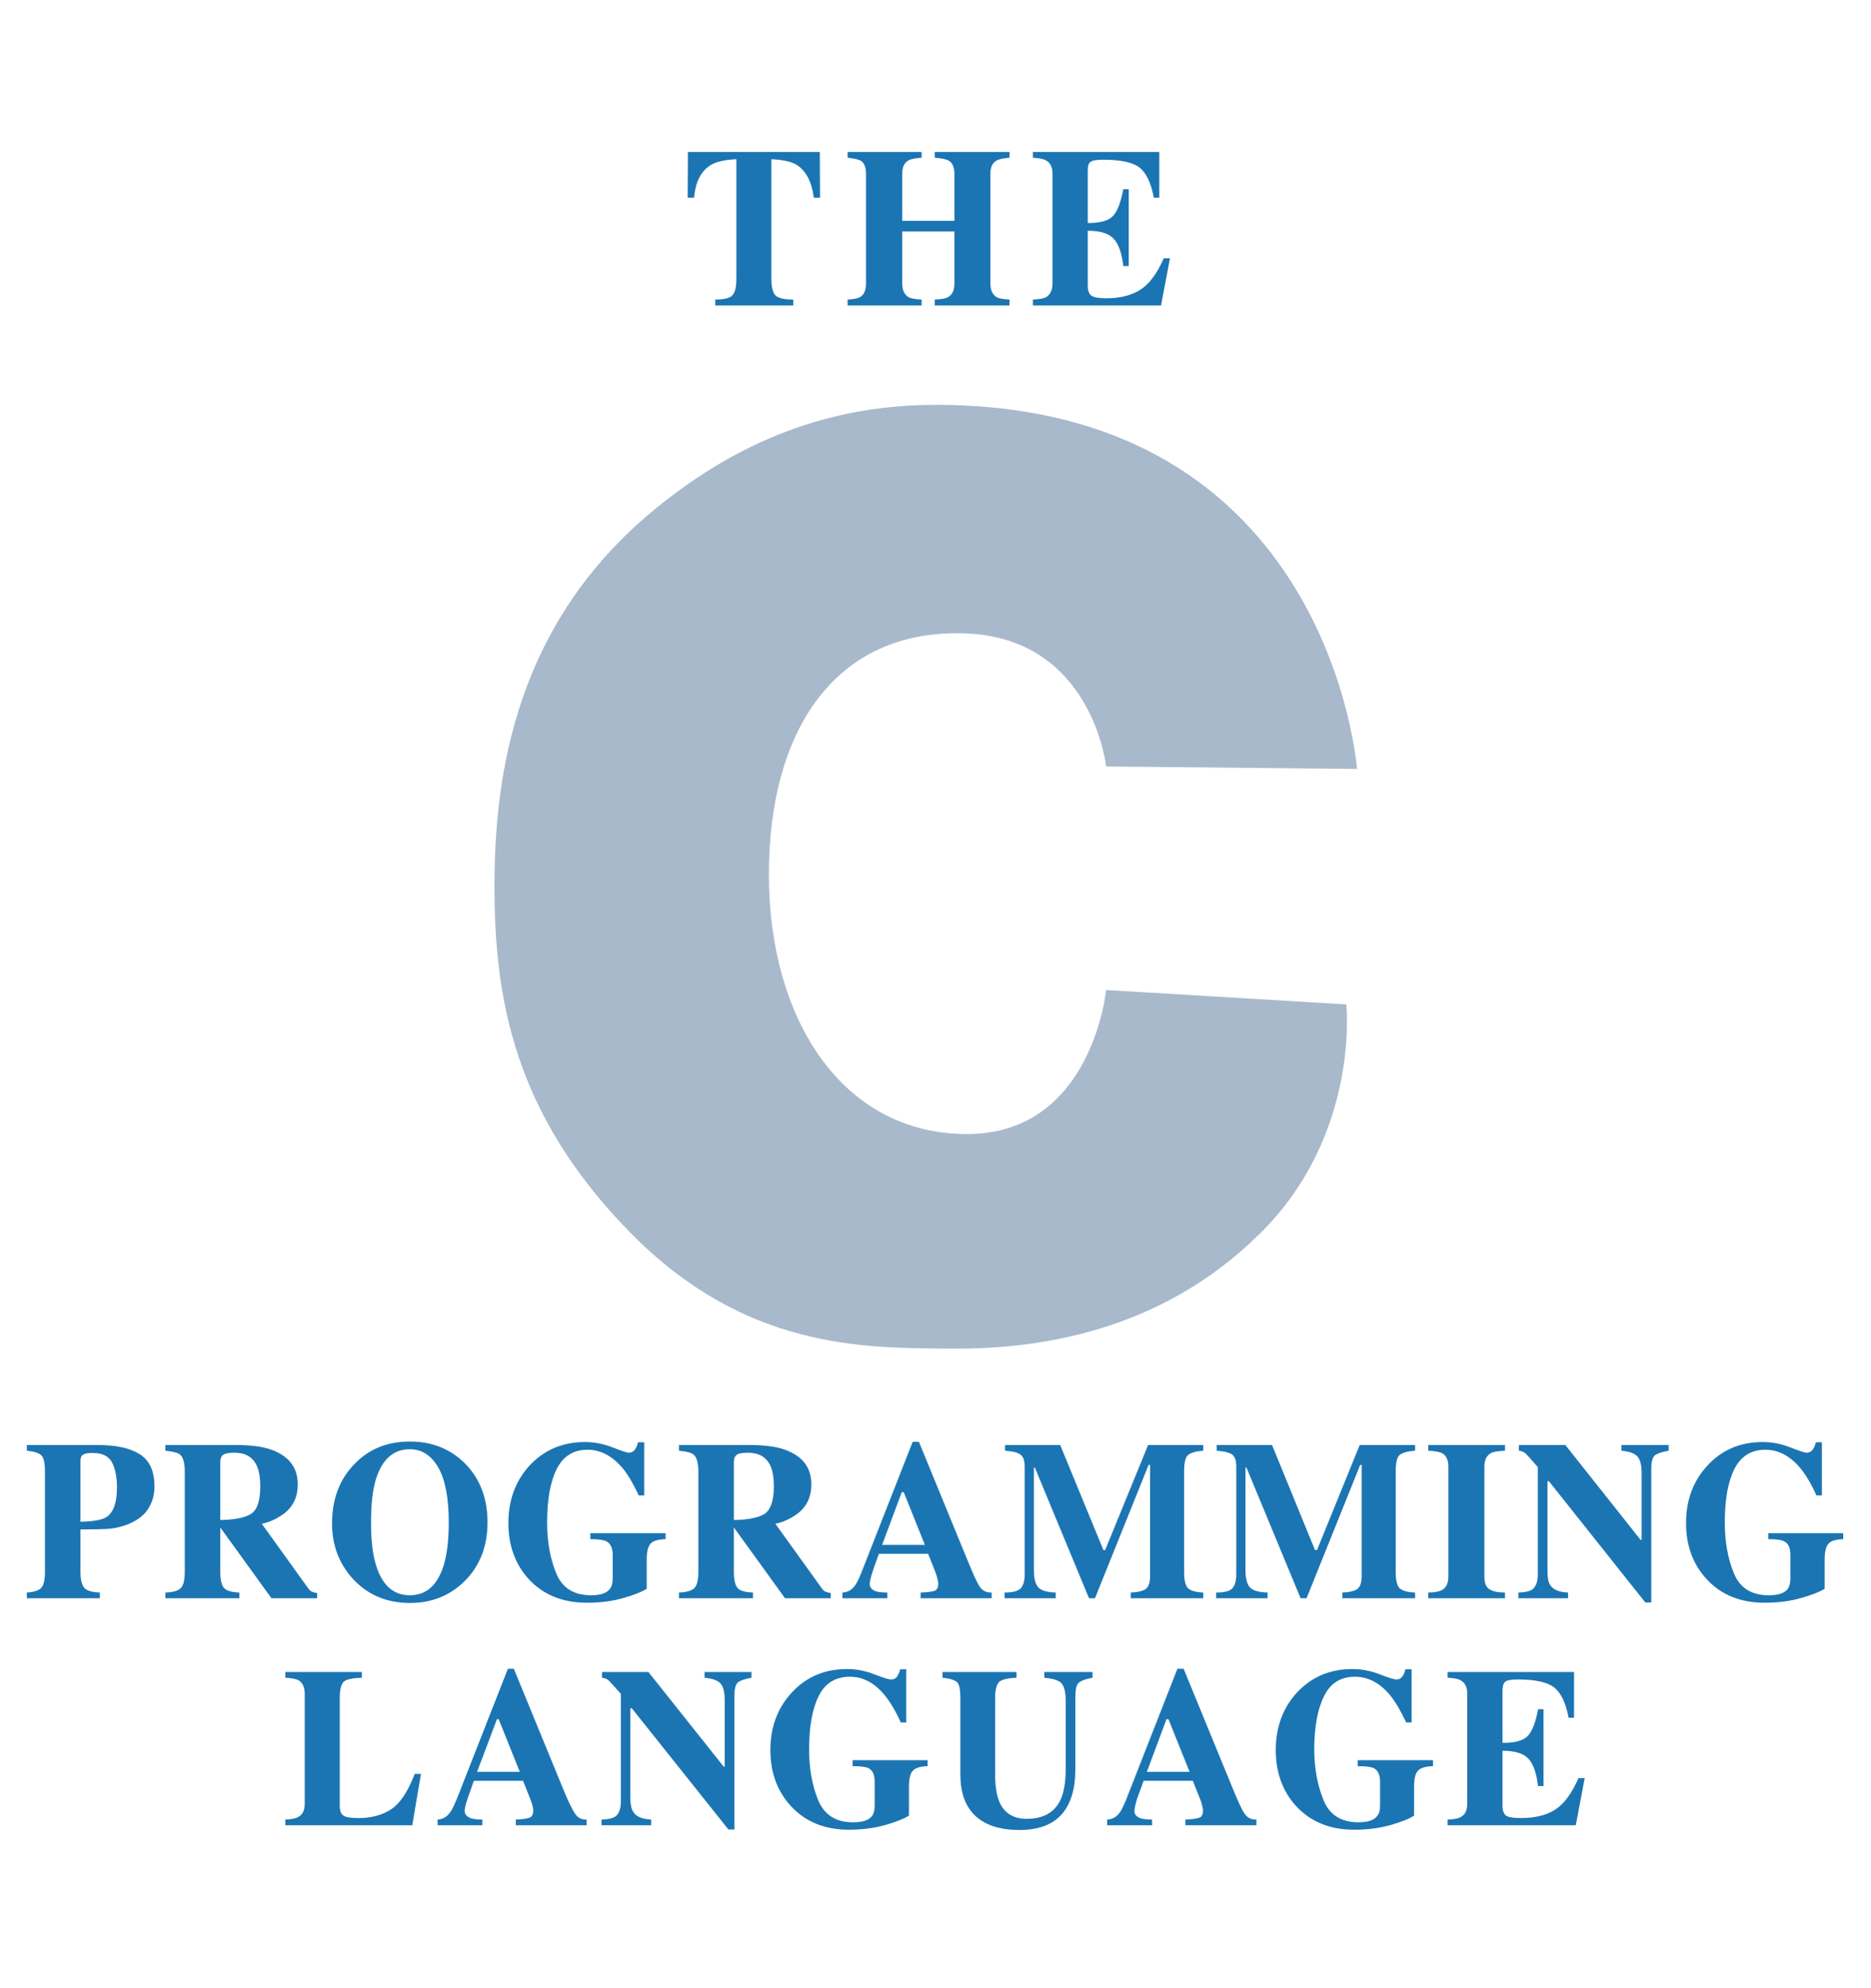
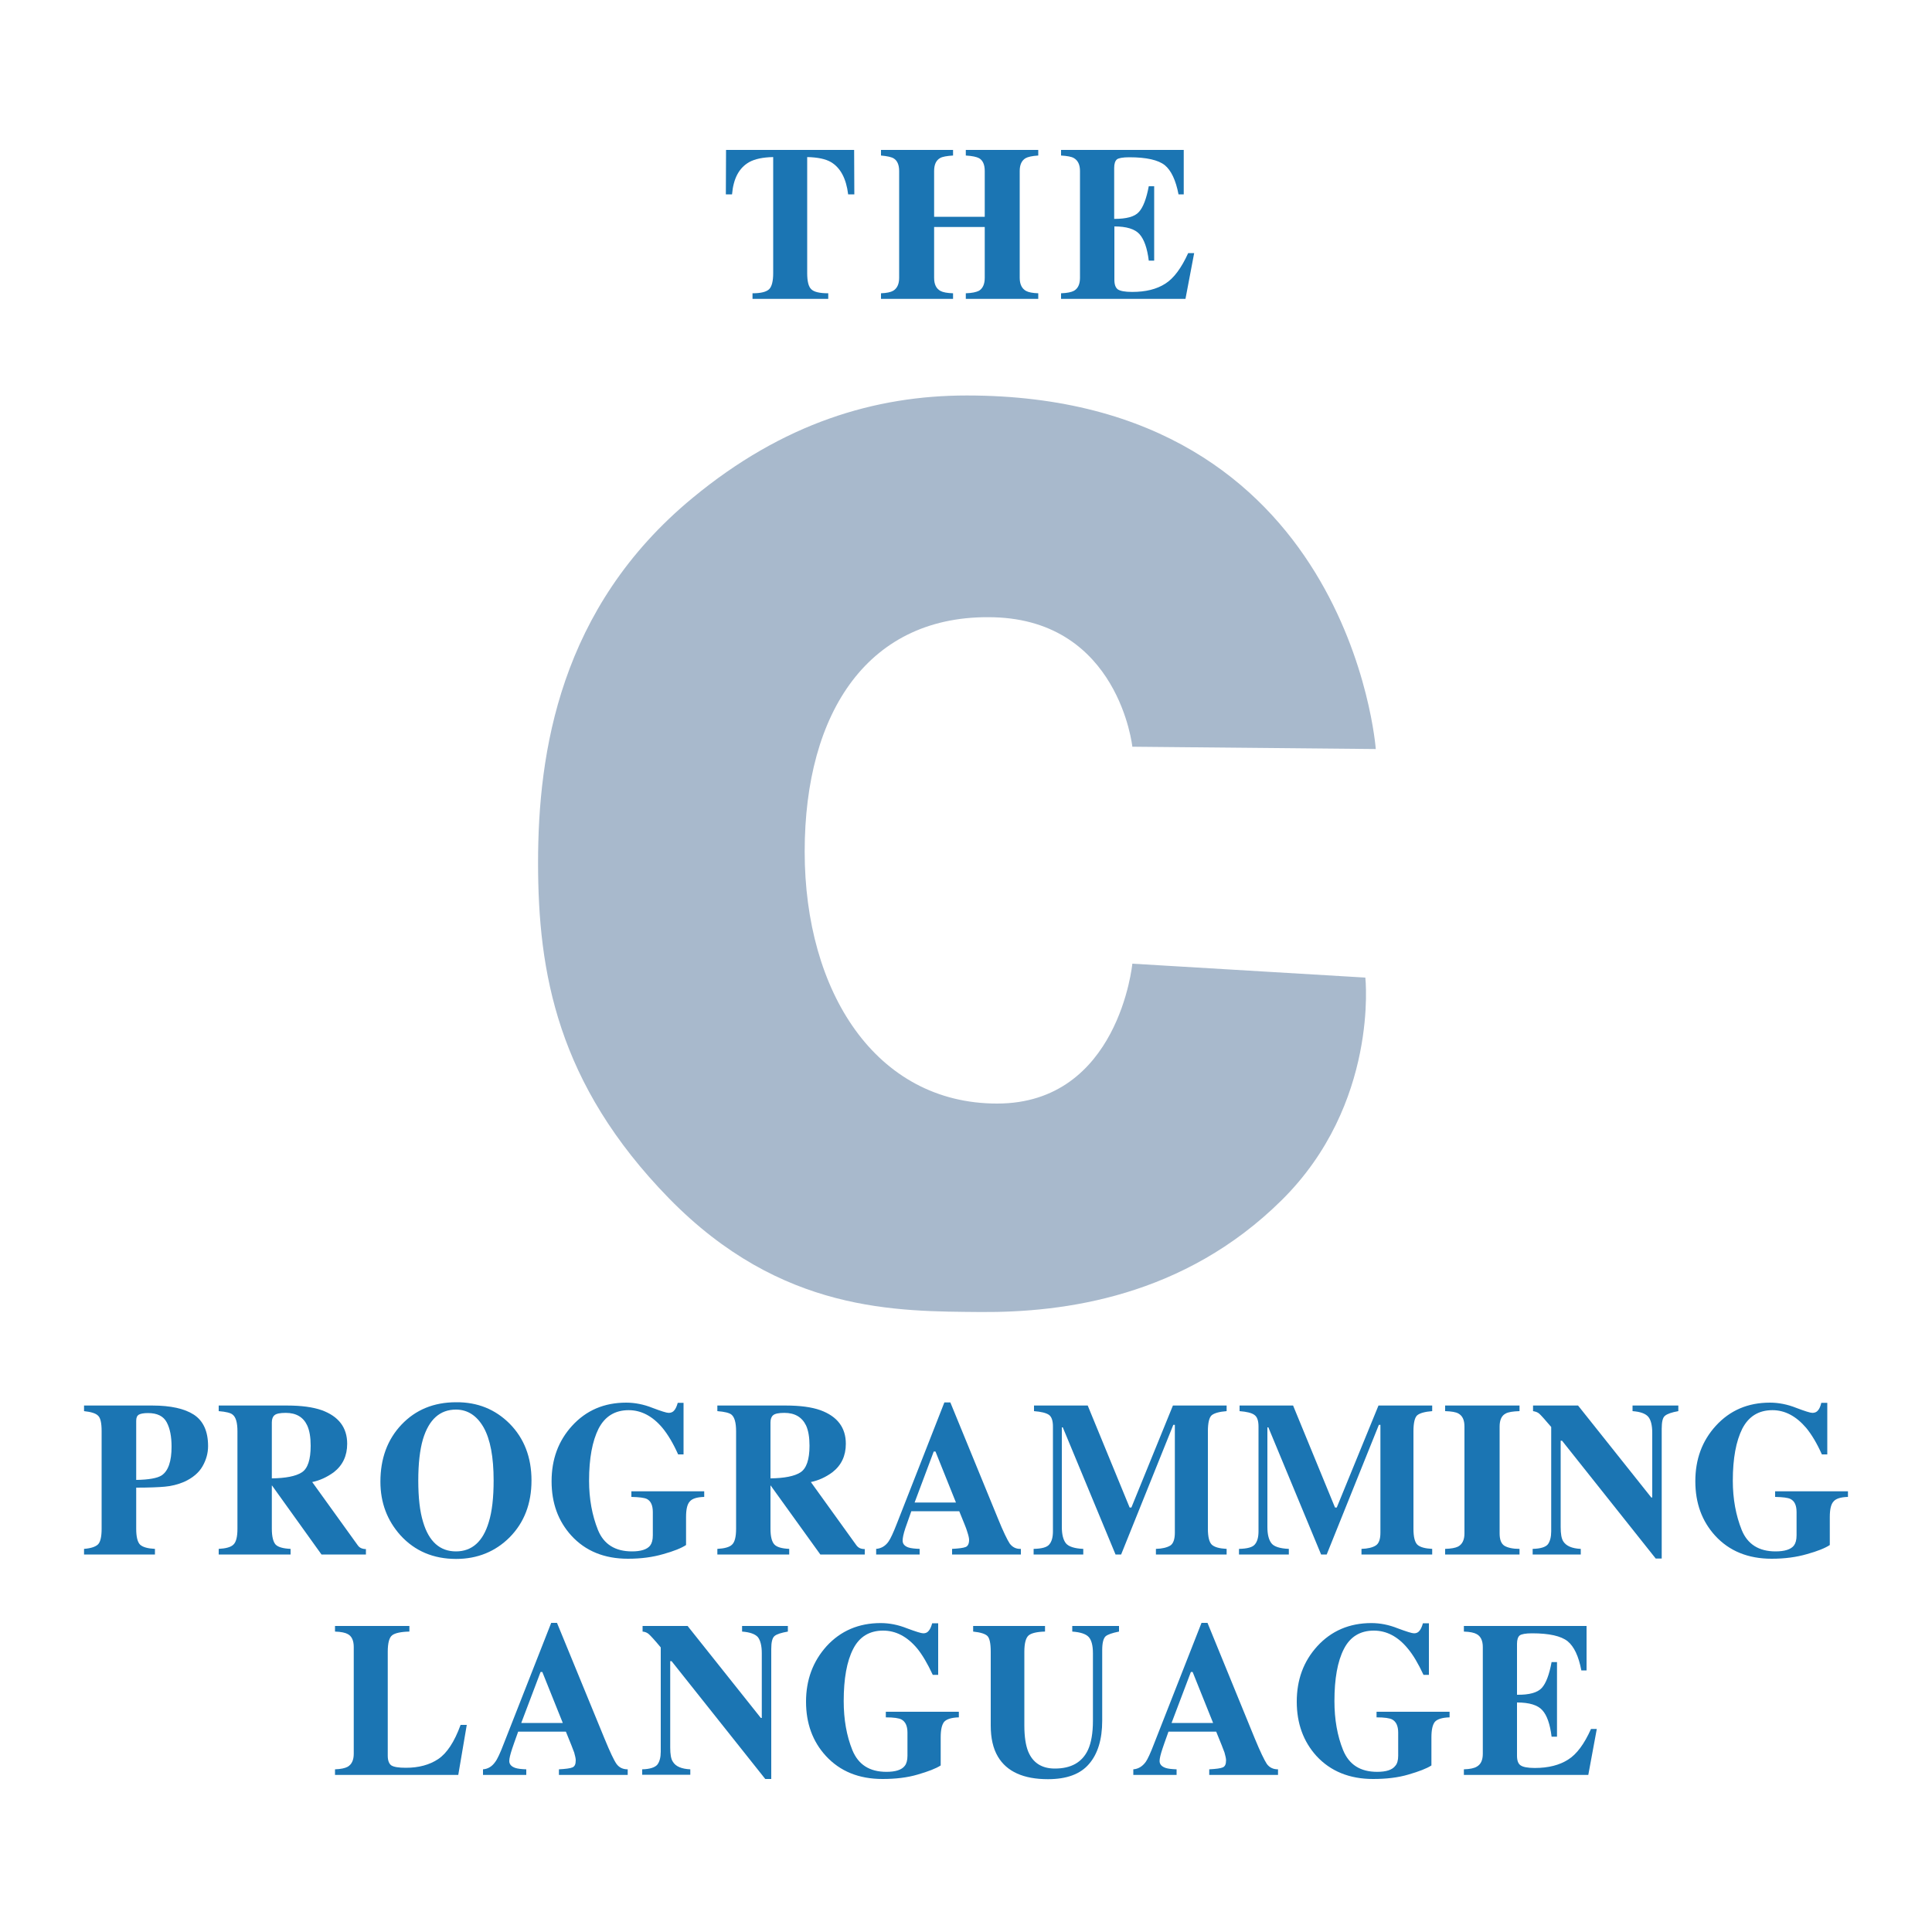
- <svg xmlns="http://www.w3.org/2000/svg" version="1.2" width="75.31mm" height="80.01mm" viewBox="11270 11000 7531 8001" preserveAspectRatio="xMidYMid" fill-rule="evenodd" stroke-width="28.222" stroke-linejoin="round" xml:space="preserve">
+ <svg xmlns="http://www.w3.org/2000/svg" xmlns:ns1="http://xml.openoffice.org/svg/export" version="1.2" width="100mm" height="100mm" viewBox="0 0 10000 10000" preserveAspectRatio="xMidYMid" fill-rule="evenodd" stroke-width="28.222" stroke-linejoin="round" xml:space="preserve">
+   <defs class="ClipPathGroup">
+     <clipPath id="presentation_clip_path" clipPathUnits="userSpaceOnUse">
+       <rect x="0" y="0" width="10000" height="10000" />
+     </clipPath>
+     <clipPath id="presentation_clip_path_shrink" clipPathUnits="userSpaceOnUse">
+       <rect x="10" y="10" width="9980" height="9980" />
+     </clipPath>
+   </defs>
+   <defs class="TextShapeIndex">
+     <g ns1:slide="id1" ns1:id-list="id3" />
+   </defs>
  <defs class="EmbeddedBulletChars">
    <g id="bullet-char-template-57356" transform="scale(0.0004882812,-0.0004882812)">
      <path d="M 580,1141 L 1163,571 580,0 -4,571 580,1141 Z" />
    </g>
    <g id="bullet-char-template-57354" transform="scale(0.0004882812,-0.0004882812)">
      <path d="M 8,1128 L 1137,1128 1137,0 8,0 8,1128 Z" />
    </g>
    <g id="bullet-char-template-10146" transform="scale(0.0004882812,-0.0004882812)">
      <path d="M 174,0 L 602,739 174,1481 1456,739 174,0 Z M 1358,739 L 309,1346 659,739 1358,739 Z" />
    </g>
    <g id="bullet-char-template-10132" transform="scale(0.0004882812,-0.0004882812)">
      <path d="M 2015,739 L 1276,0 717,0 1260,543 174,543 174,936 1260,936 717,1481 1274,1481 2015,739 Z" />
    </g>
    <g id="bullet-char-template-10007" transform="scale(0.0004882812,-0.0004882812)">
      <path d="M 0,-2 C -7,14 -16,27 -25,37 L 356,567 C 262,823 215,952 215,954 215,979 228,992 255,992 264,992 276,990 289,987 310,991 331,999 354,1012 L 381,999 492,748 772,1049 836,1024 860,1049 C 881,1039 901,1025 922,1006 886,937 835,863 770,784 769,783 710,716 594,584 L 774,223 C 774,196 753,168 711,139 L 727,119 C 717,90 699,76 672,76 641,76 570,178 457,381 L 164,-76 C 142,-110 111,-127 72,-127 30,-127 9,-110 8,-76 1,-67 -2,-52 -2,-32 -2,-23 -1,-13 0,-2 Z" />
    </g>
    <g id="bullet-char-template-10004" transform="scale(0.0004882812,-0.0004882812)">
      <path d="M 285,-33 C 182,-33 111,30 74,156 52,228 41,333 41,471 41,549 55,616 82,672 116,743 169,778 240,778 293,778 328,747 346,684 L 369,508 C 377,444 397,411 428,410 L 1163,1116 C 1174,1127 1196,1133 1229,1133 1271,1133 1292,1118 1292,1087 L 1292,965 C 1292,929 1282,901 1262,881 L 442,47 C 390,-6 338,-33 285,-33 Z" />
    </g>
    <g id="bullet-char-template-9679" transform="scale(0.0004882812,-0.0004882812)">
      <path d="M 813,0 C 632,0 489,54 383,161 276,268 223,411 223,592 223,773 276,916 383,1023 489,1130 632,1184 813,1184 992,1184 1136,1130 1245,1023 1353,916 1407,772 1407,592 1407,412 1353,268 1245,161 1136,54 992,0 813,0 Z" />
    </g>
    <g id="bullet-char-template-8226" transform="scale(0.0004882812,-0.0004882812)">
      <path d="M 346,457 C 273,457 209,483 155,535 101,586 74,649 74,723 74,796 101,859 155,911 209,963 273,989 346,989 419,989 480,963 531,910 582,859 608,796 608,723 608,648 583,586 532,535 482,483 420,457 346,457 Z" />
    </g>
    <g id="bullet-char-template-8211" transform="scale(0.0004882812,-0.0004882812)">
      <path d="M -4,459 L 1135,459 1135,606 -4,606 -4,459 Z" />
    </g>
    <g id="bullet-char-template-61548" transform="scale(0.0004882812,-0.0004882812)">
      <path d="M 173,740 C 173,903 231,1043 346,1159 462,1274 601,1332 765,1332 928,1332 1067,1274 1183,1159 1299,1043 1357,903 1357,740 1357,577 1299,437 1183,322 1067,206 928,148 765,148 601,148 462,206 346,322 231,437 173,577 173,740 Z" />
    </g>
  </defs>
-   <g class="Page">
-     <g class="Graphic">
-       <g id="id3">
-         <rect class="BoundingBox" stroke="none" fill="none" x="11270" y="11000" width="7531" height="8001" />
-         <path fill="rgb(168,185,204)" stroke="none" d="M 15150,13550 C 14632,13535 14366,13941 14366,14521 14366,15102 14660,15566 15164,15566 15668,15566 15724,14986 15724,14986 L 16691,15044 C 16691,15044 16748,15568 16343,15967 15939,16367 15443,16433 15096,16430 14749,16427 14269,16435 13804,15959 13339,15483 13261,15021 13261,14567 13261,14113 13349,13511 13901,13055 14277,12744 14657,12630 15038,12630 16628,12630 16734,14096 16734,14096 L 15724,14086 C 15724,14086 15668,13564 15150,13550 Z" />
-         <path fill="rgb(27,117,179)" stroke="none" d="M 14571,11612 L 14572,11796 14547,11796 C 14538,11730 14515,11686 14475,11662 14453,11650 14420,11643 14376,11641 L 14376,12123 C 14376,12156 14382,12179 14393,12190 14405,12201 14428,12206 14464,12206 L 14464,12230 14150,12230 14150,12206 C 14184,12206 14207,12201 14218,12190 14230,12178 14235,12156 14235,12123 L 14235,11641 C 14192,11643 14159,11650 14136,11662 14094,11686 14070,11731 14065,11796 L 14039,11796 14040,11612 14571,11612 Z" />
-         <path fill="rgb(27,117,179)" stroke="none" d="M 14683,12206 C 14706,12205 14723,12202 14733,12196 14749,12187 14757,12169 14757,12142 L 14757,11699 C 14757,11674 14750,11656 14736,11647 14727,11642 14709,11638 14683,11635 L 14683,11612 14981,11612 14981,11635 C 14956,11637 14938,11640 14928,11646 14911,11655 14903,11673 14903,11699 L 14903,11889 15113,11889 15113,11699 C 15113,11673 15105,11655 15089,11646 15079,11641 15061,11637 15034,11635 L 15034,11612 15335,11612 15335,11635 C 15309,11637 15291,11641 15282,11647 15266,11656 15258,11673 15258,11699 L 15258,12142 C 15258,12169 15267,12187 15284,12197 15294,12202 15311,12205 15335,12206 L 15335,12230 15034,12230 15034,12206 C 15060,12205 15078,12202 15088,12196 15105,12186 15113,12168 15113,12142 L 15113,11932 14903,11932 14903,12142 C 14903,12169 14912,12187 14929,12197 14940,12202 14957,12205 14981,12206 L 14981,12230 14683,12230 14683,12206 14683,12206 Z" />
-         <path fill="rgb(27,117,179)" stroke="none" d="M 15429,12230 L 15429,12206 C 15455,12205 15472,12202 15483,12196 15499,12186 15508,12168 15508,12142 L 15508,11699 C 15508,11673 15499,11655 15482,11646 15473,11640 15455,11637 15429,11635 L 15429,11612 15938,11612 15938,11796 15916,11796 C 15905,11737 15886,11697 15859,11675 15832,11654 15783,11643 15712,11643 15685,11643 15668,11646 15661,11652 15653,11657 15650,11669 15650,11686 L 15650,11898 C 15700,11898 15734,11889 15752,11869 15770,11850 15783,11814 15793,11762 L 15815,11762 15815,12071 15793,12071 C 15787,12019 15774,11982 15754,11961 15735,11940 15700,11929 15650,11929 L 15650,12151 C 15650,12170 15655,12183 15664,12190 15674,12197 15694,12201 15724,12201 15780,12201 15826,12189 15861,12167 15897,12144 15929,12102 15956,12040 L 15981,12040 15945,12230 15429,12230 15429,12230 15429,12230 Z" />
-         <path fill="rgb(27,117,179)" stroke="none" d="M 11436,17393 C 11446,17383 11451,17361 11451,17329 L 11451,16924 C 11451,16890 11446,16868 11436,16859 11426,16850 11407,16844 11378,16841 L 11378,16818 11662,16818 C 11737,16818 11794,16830 11834,16856 11873,16881 11892,16924 11892,16986 11892,17016 11885,17044 11869,17071 11854,17097 11829,17118 11793,17134 11767,17145 11740,17152 11713,17155 11686,17157 11647,17158 11594,17158 L 11594,17329 C 11594,17362 11600,17384 11611,17395 11622,17405 11642,17411 11672,17412 L 11672,17435 11378,17435 11378,17412 11378,17412 C 11407,17410 11426,17404 11436,17393 Z M 11699,17108 C 11727,17089 11741,17050 11741,16989 11741,16947 11734,16913 11721,16888 11707,16862 11681,16850 11643,16850 11626,16850 11613,16852 11606,16856 11598,16860 11594,16869 11594,16881 L 11594,17127 C 11647,17126 11682,17119 11699,17108 Z" />
-         <path fill="rgb(27,117,179)" stroke="none" d="M 11936,17412 C 11966,17411 11987,17405 11997,17395 12008,17385 12014,17363 12014,17329 L 12014,16924 C 12014,16889 12007,16866 11994,16856 11986,16849 11966,16844 11936,16841 L 11936,16818 12220,16818 C 12279,16818 12327,16824 12363,16837 12434,16863 12469,16909 12469,16977 12469,17026 12451,17065 12414,17094 12385,17115 12355,17129 12324,17135 L 12511,17395 C 12516,17402 12521,17407 12527,17409 12532,17411 12539,17413 12547,17414 L 12547,17435 12363,17435 12157,17150 12157,17150 12157,17329 C 12157,17361 12162,17382 12172,17394 12183,17405 12203,17411 12234,17412 L 12234,17435 11936,17435 11936,17412 11936,17412 11936,17412 Z M 12281,17095 C 12306,17079 12318,17042 12318,16985 12318,16949 12313,16921 12304,16901 12287,16866 12258,16849 12214,16849 12191,16849 12175,16852 12168,16858 12160,16864 12157,16874 12157,16888 L 12157,17120 C 12215,17119 12256,17111 12281,17095 L 12281,17095 Z" />
-         <path fill="rgb(27,117,179)" stroke="none" d="M 13233,17129 C 13233,17225 13203,17303 13143,17364 13083,17424 13009,17454 12921,17454 12826,17454 12750,17421 12690,17356 12635,17295 12607,17221 12607,17134 12607,17038 12636,16959 12694,16898 12753,16835 12828,16804 12921,16804 13010,16804 13084,16834 13143,16893 13203,16954 13233,17033 13233,17129 Z M 13077,17129 C 13077,17032 13063,16958 13035,16909 13006,16859 12968,16835 12920,16835 12854,16835 12808,16876 12783,16958 12770,17002 12764,17059 12764,17129 12764,17200 12770,17257 12784,17301 12808,17382 12854,17423 12920,17423 12987,17423 13032,17382 13057,17301 13070,17257 13077,17200 13077,17129 Z" />
-         <path fill="rgb(27,117,179)" stroke="none" d="M 13626,16806 C 13662,16806 13699,16813 13735,16827 13771,16841 13794,16849 13802,16849 13812,16849 13820,16845 13825,16838 13831,16831 13836,16821 13839,16807 L 13864,16807 13864,17021 13842,17021 C 13820,16974 13799,16938 13777,16911 13735,16862 13688,16837 13636,16837 13579,16837 13538,16863 13512,16914 13486,16965 13473,17037 13473,17130 13473,17206 13485,17274 13509,17333 13533,17393 13580,17423 13650,17423 13687,17423 13712,17415 13725,17398 13733,17389 13737,17375 13737,17356 L 13737,17260 C 13737,17232 13728,17214 13712,17206 13701,17200 13680,17197 13647,17197 L 13647,17173 13950,17173 13950,17197 C 13919,17198 13899,17204 13889,17216 13879,17227 13874,17249 13874,17280 L 13874,17397 C 13855,17409 13823,17422 13780,17434 13736,17447 13687,17453 13633,17453 13535,17453 13457,17421 13398,17357 13344,17297 13317,17222 13317,17132 13317,17041 13345,16964 13401,16902 13460,16838 13535,16806 13626,16806 Z" />
-         <path fill="rgb(27,117,179)" stroke="none" d="M 14004,17412 C 14034,17411 14054,17405 14065,17395 14076,17385 14082,17363 14082,17329 L 14082,16924 C 14082,16889 14075,16866 14062,16856 14054,16849 14034,16844 14004,16841 L 14004,16818 14288,16818 C 14347,16818 14395,16824 14431,16837 14502,16863 14537,16909 14537,16977 14537,17026 14519,17065 14482,17094 14453,17115 14423,17129 14392,17135 L 14579,17395 C 14584,17402 14589,17407 14595,17409 14600,17411 14607,17413 14615,17414 L 14615,17435 14431,17435 14225,17150 14225,17150 14225,17329 C 14225,17361 14230,17382 14240,17394 14250,17405 14271,17411 14302,17412 L 14302,17435 14004,17435 14004,17412 14004,17412 14004,17412 Z M 14349,17095 C 14373,17079 14386,17042 14386,16985 14386,16949 14381,16921 14372,16901 14355,16866 14325,16849 14282,16849 14258,16849 14243,16852 14236,16858 14228,16864 14225,16874 14225,16888 L 14225,17120 C 14282,17119 14324,17111 14349,17095 L 14349,17095 Z" />
-         <path fill="rgb(27,117,179)" stroke="none" d="M 14714,17382 C 14722,17371 14734,17345 14749,17305 L 14945,16805 14970,16805 15167,17285 C 15189,17339 15205,17374 15216,17390 15227,17405 15243,17413 15263,17412 L 15263,17435 14977,17435 14977,17412 C 15006,17411 15025,17408 15034,17405 15043,17401 15048,17391 15048,17375 15048,17368 15045,17357 15041,17343 15038,17334 15034,17323 15029,17311 L 15007,17256 14809,17256 C 14796,17292 14787,17316 14784,17327 14776,17350 14772,17368 14772,17378 14772,17391 14780,17401 14797,17407 14807,17410 14822,17412 14843,17412 L 14843,17435 14662,17435 14662,17412 14662,17412 C 14684,17411 14701,17401 14714,17382 Z M 14909,17008 L 14901,17008 14822,17220 14994,17220 14909,17008 Z" />
-         <path fill="rgb(27,117,179)" stroke="none" d="M 15315,17412 C 15349,17412 15370,17406 15381,17394 15391,17382 15396,17364 15396,17339 L 15396,16905 C 15396,16880 15390,16864 15378,16856 15367,16848 15346,16843 15317,16841 L 15317,16818 15539,16818 15713,17241 15720,17241 15893,16818 16115,16818 16115,16841 C 16086,16843 16065,16849 16054,16858 16043,16867 16038,16889 16038,16924 L 16038,17329 C 16038,17362 16043,17384 16054,17395 16065,17405 16086,17411 16115,17412 L 16115,17435 15823,17435 15823,17412 C 15849,17411 15868,17407 15882,17399 15895,17390 15901,17372 15901,17345 L 15901,16898 15895,16898 15679,17435 15655,17435 15437,16909 15433,16909 15433,17322 C 15433,17352 15438,17375 15449,17389 15460,17403 15484,17411 15521,17412 L 15521,17435 15315,17435 15315,17412 15315,17412 15315,17412 Z" />
-         <path fill="rgb(27,117,179)" stroke="none" d="M 16233,17394 C 16243,17382 16248,17364 16248,17339 L 16248,16905 C 16248,16880 16242,16864 16231,16856 16219,16848 16199,16843 16169,16841 L 16169,16818 16392,16818 16565,17241 16573,17241 16745,16818 16968,16818 16968,16841 C 16938,16843 16917,16849 16906,16858 16895,16867 16890,16889 16890,16924 L 16890,17329 C 16890,17362 16895,17384 16906,17395 16917,17405 16938,17411 16968,17412 L 16968,17435 16675,17435 16675,17412 C 16701,17411 16720,17407 16734,17399 16747,17390 16753,17372 16753,17345 L 16753,16898 16747,16898 16531,17435 16507,17435 16289,16909 16285,16909 16285,17322 C 16285,17352 16290,17375 16301,17389 16312,17403 16336,17411 16374,17412 L 16374,17435 16167,17435 16167,17412 16167,17412 C 16201,17412 16223,17406 16233,17394 Z" />
-         <path fill="rgb(27,117,179)" stroke="none" d="M 17075,17403 C 17093,17393 17102,17375 17102,17348 L 17102,16905 C 17102,16878 17093,16860 17077,16851 17066,16846 17048,16842 17021,16841 L 17021,16818 17330,16818 17330,16841 C 17302,16842 17283,16845 17273,16851 17256,16860 17247,16878 17247,16905 L 17247,17348 C 17247,17374 17254,17391 17268,17399 17282,17408 17302,17412 17330,17412 L 17330,17435 17021,17435 17021,17412 17021,17412 C 17046,17412 17064,17408 17075,17403 Z" />
-         <path fill="rgb(27,117,179)" stroke="none" d="M 17447,17393 C 17457,17381 17462,17363 17462,17339 L 17462,16907 C 17435,16875 17418,16857 17412,16851 17405,16846 17397,16842 17386,16841 L 17386,16818 17573,16818 17876,17200 17880,17200 17880,16931 C 17880,16900 17875,16878 17864,16865 17853,16852 17832,16844 17799,16841 L 17799,16818 17989,16818 17989,16841 C 17961,16846 17943,16852 17933,16860 17924,16868 17919,16886 17919,16914 L 17919,17452 17895,17452 17507,16964 17501,16964 17501,17322 C 17501,17350 17504,17370 17512,17382 17524,17400 17548,17411 17584,17412 L 17584,17435 17384,17435 17384,17412 C 17417,17411 17438,17405 17447,17393 Z" />
-         <path fill="rgb(27,117,179)" stroke="none" d="M 18368,16806 C 18405,16806 18441,16813 18477,16827 18513,16841 18536,16849 18545,16849 18554,16849 18562,16845 18568,16838 18573,16831 18578,16821 18582,16807 L 18606,16807 18606,17021 18584,17021 C 18563,16974 18541,16938 18519,16911 18478,16862 18431,16837 18378,16837 18322,16837 18280,16863 18254,16914 18228,16965 18215,17037 18215,17130 18215,17206 18227,17274 18251,17333 18275,17393 18322,17423 18392,17423 18429,17423 18455,17415 18468,17398 18475,17389 18479,17375 18479,17356 L 18479,17260 C 18479,17232 18471,17214 18454,17206 18444,17200 18422,17197 18390,17197 L 18390,17173 18692,17173 18692,17197 C 18662,17198 18641,17204 18632,17216 18622,17227 18617,17249 18617,17280 L 18617,17397 C 18597,17409 18566,17422 18522,17434 18478,17447 18429,17453 18375,17453 18278,17453 18199,17421 18141,17357 18086,17297 18059,17222 18059,17132 18059,17041 18087,16964 18144,16902 18202,16838 18277,16806 18368,16806 Z" />
-         <path fill="rgb(27,117,179)" stroke="none" d="M 12419,18326 C 12443,18325 12460,18322 12470,18316 12488,18307 12497,18289 12497,18262 L 12497,17819 C 12497,17793 12488,17775 12472,17765 12462,17760 12444,17756 12419,17755 L 12419,17732 12727,17732 12727,17755 C 12691,17756 12667,17761 12655,17770 12644,17780 12638,17802 12638,17838 L 12638,18270 C 12638,18290 12643,18304 12653,18310 12663,18317 12683,18320 12713,18320 12766,18320 12810,18308 12846,18284 12882,18260 12913,18212 12940,18142 L 12965,18142 12930,18349 12419,18349 12419,18326 12419,18326 12419,18326 Z" />
-         <path fill="rgb(27,117,179)" stroke="none" d="M 13083,18296 C 13092,18285 13103,18259 13119,18219 L 13315,17719 13339,17719 13536,18199 C 13558,18253 13575,18288 13586,18303 13597,18319 13612,18327 13632,18326 L 13632,18349 13347,18349 13347,18326 C 13376,18325 13394,18322 13403,18318 13412,18315 13417,18305 13417,18289 13417,18282 13415,18271 13410,18256 13407,18248 13403,18237 13398,18225 L 13376,18170 13178,18170 C 13165,18206 13157,18230 13153,18241 13145,18264 13141,18281 13141,18292 13141,18305 13150,18315 13167,18321 13177,18324 13192,18326 13212,18326 L 13212,18349 13032,18349 13032,18326 C 13053,18325 13070,18315 13083,18296 Z M 13363,18134 L 13278,17922 13271,17922 13191,18134 13363,18134 Z" />
-         <path fill="rgb(27,117,179)" stroke="none" d="M 13755,18307 C 13765,18295 13770,18277 13770,18253 L 13770,17820 C 13743,17789 13726,17771 13720,17765 13713,17760 13705,17756 13694,17755 L 13694,17732 13881,17732 14184,18113 14188,18113 14188,17845 C 14188,17814 14183,17792 14172,17779 14161,17766 14139,17758 14107,17755 L 14107,17732 14296,17732 14296,17755 C 14269,17760 14250,17766 14241,17774 14232,17782 14227,17800 14227,17828 L 14227,18366 14203,18366 13814,17878 13808,17878 13808,18236 C 13808,18264 13812,18284 13820,18295 13831,18314 13855,18324 13892,18326 L 13892,18349 13692,18349 13692,18326 C 13725,18325 13746,18319 13755,18307 Z" />
-         <path fill="rgb(27,117,179)" stroke="none" d="M 14681,17720 C 14718,17720 14754,17727 14790,17741 14826,17755 14849,17762 14858,17762 14867,17762 14875,17759 14881,17752 14886,17745 14891,17735 14895,17721 L 14919,17721 14919,17935 14897,17935 C 14876,17888 14854,17852 14832,17825 14791,17775 14744,17751 14692,17751 14635,17751 14593,17776 14567,17828 14541,17879 14528,17951 14528,18044 14528,18120 14540,18188 14564,18247 14589,18307 14635,18337 14705,18337 14743,18337 14768,18329 14781,18312 14788,18303 14792,18289 14792,18270 L 14792,18174 C 14792,18146 14784,18128 14767,18119 14757,18114 14735,18111 14703,18111 L 14703,18087 15005,18087 15005,18111 C 14975,18112 14955,18118 14945,18130 14935,18141 14930,18162 14930,18194 L 14930,18310 C 14910,18323 14879,18335 14835,18348 14791,18360 14743,18367 14689,18367 14591,18367 14512,18335 14454,18271 14399,18211 14372,18136 14372,18046 14372,17955 14400,17878 14457,17816 14515,17752 14590,17720 14681,17720 Z" />
-         <path fill="rgb(27,117,179)" stroke="none" d="M 15363,17732 L 15363,17755 C 15329,17756 15306,17762 15294,17771 15283,17781 15277,17803 15277,17838 L 15277,18145 C 15277,18191 15283,18227 15293,18252 15312,18299 15349,18323 15404,18323 15472,18323 15517,18297 15541,18245 15554,18216 15561,18176 15561,18125 L 15561,17845 C 15561,17812 15555,17790 15544,17777 15532,17765 15509,17758 15475,17755 L 15475,17732 15669,17732 15669,17755 C 15641,17760 15623,17767 15613,17776 15604,17784 15600,17803 15600,17832 L 15600,18124 C 15600,18202 15582,18262 15546,18304 15509,18346 15453,18368 15375,18368 15274,18368 15204,18336 15167,18273 15147,18240 15137,18197 15137,18144 L 15137,17838 C 15137,17804 15133,17782 15124,17773 15115,17765 15096,17758 15065,17755 L 15065,17732 15363,17732 15363,17732 Z" />
-         <path fill="rgb(27,117,179)" stroke="none" d="M 15780,18296 C 15788,18285 15800,18259 15815,18219 L 16011,17719 16036,17719 16233,18199 C 16255,18253 16271,18288 16282,18303 16293,18319 16309,18327 16329,18326 L 16329,18349 16043,18349 16043,18326 C 16072,18325 16091,18322 16100,18318 16109,18315 16114,18305 16114,18289 16114,18282 16111,18271 16107,18256 16104,18248 16100,18237 16095,18225 L 16073,18170 15875,18170 C 15862,18206 15853,18230 15849,18241 15842,18264 15838,18281 15838,18292 15838,18305 15846,18315 15863,18321 15873,18324 15888,18326 15909,18326 L 15909,18349 15728,18349 15728,18326 C 15750,18325 15767,18315 15780,18296 Z M 15975,17922 L 15967,17922 15888,18134 16060,18134 15975,17922 Z" />
-         <path fill="rgb(27,117,179)" stroke="none" d="M 16716,17720 C 16752,17720 16789,17727 16825,17741 16861,17755 16884,17762 16892,17762 16902,17762 16910,17759 16915,17752 16921,17745 16926,17735 16929,17721 L 16954,17721 16954,17935 16932,17935 C 16910,17888 16889,17852 16867,17825 16825,17775 16778,17751 16726,17751 16669,17751 16628,17776 16602,17828 16576,17879 16562,17951 16562,18044 16562,18120 16575,18188 16599,18247 16623,18307 16670,18337 16740,18337 16777,18337 16802,18329 16815,18312 16823,18303 16827,18289 16827,18270 L 16827,18174 C 16827,18146 16818,18128 16802,18119 16791,18114 16770,18111 16737,18111 L 16737,18087 17040,18087 17040,18111 C 17009,18112 16989,18118 16979,18130 16969,18141 16964,18162 16964,18194 L 16964,18310 C 16945,18323 16913,18335 16870,18348 16826,18360 16777,18367 16723,18367 16625,18367 16547,18335 16488,18271 16434,18211 16407,18136 16407,18046 16407,17955 16435,17878 16491,17816 16550,17752 16625,17720 16716,17720 Z" />
-         <path fill="rgb(27,117,179)" stroke="none" d="M 17099,18326 C 17125,18325 17143,18322 17153,18315 17170,18306 17178,18288 17178,18262 L 17178,17819 C 17178,17793 17169,17775 17152,17766 17143,17760 17125,17756 17099,17755 L 17099,17732 17608,17732 17608,17916 17586,17916 C 17575,17857 17556,17817 17529,17795 17502,17773 17453,17762 17382,17762 17355,17762 17338,17765 17331,17771 17324,17777 17320,17789 17320,17806 L 17320,18017 C 17370,18018 17404,18008 17422,17989 17440,17969 17454,17934 17463,17882 L 17485,17882 17485,18191 17463,18191 C 17457,18139 17444,18102 17424,18081 17405,18060 17370,18049 17320,18049 L 17320,18270 C 17320,18290 17325,18303 17334,18310 17344,18317 17364,18320 17394,18320 17450,18320 17496,18309 17532,18286 17567,18264 17599,18221 17626,18159 L 17651,18159 17615,18349 17099,18349 17099,18349 17099,18326 Z" />
+   <g>
+     <g id="id2" class="Master_Slide">
+       <g id="bg-id2" class="Background" />
+       <g id="bo-id2" class="BackgroundObjects" />
+     </g>
+   </g>
+   <g class="SlideGroup">
+     <g>
+       <g id="container-id1">
+         <g id="id1" class="Slide" clip-path="url(#presentation_clip_path)">
+           <g class="Page">
+             <g class="Graphic">
+               <g id="id3">
+                 <rect class="BoundingBox" stroke="none" fill="none" x="300" y="12" width="9401" height="9988" />
+                 <path fill="rgb(168,185,204)" stroke="none" d="M 5144,3195 C 4497,3177 4165,3684 4165,4408 4165,5132 4532,5712 5161,5712 5791,5712 5861,4988 5861,4988 L 7067,5060 C 7067,5060 7138,5714 6633,6213 6128,6712 5509,6794 5076,6791 4643,6787 4044,6797 3463,6203 2883,5609 2785,5032 2785,4465 2785,3898 2895,3146 3585,2577 4053,2190 4529,2047 5004,2047 6988,2047 7121,3877 7121,3877 L 5861,3865 C 5861,3865 5791,3213 5144,3195 Z" />
+                 <path fill="rgb(27,117,179)" stroke="none" d="M 4421,776 L 4422,1006 4390,1006 C 4380,924 4350,868 4301,839 4274,823 4232,814 4178,813 L 4178,1414 C 4178,1456 4185,1484 4199,1497 4213,1511 4242,1518 4287,1518 L 4287,1547 3895,1547 3895,1518 C 3938,1518 3966,1511 3981,1497 3995,1483 4002,1455 4002,1414 L 4002,813 C 3948,814 3907,823 3878,839 3825,869 3796,924 3789,1006 L 3757,1006 3758,776 4421,776 Z" />
+                 <path fill="rgb(27,117,179)" stroke="none" d="M 4560,1518 C 4590,1517 4611,1512 4623,1505 4643,1493 4654,1471 4654,1438 L 4654,885 C 4654,853 4644,831 4626,820 4615,813 4593,808 4560,805 L 4560,776 4933,776 4933,805 C 4901,807 4878,811 4866,818 4845,830 4835,852 4835,885 L 4835,1122 5097,1122 5097,885 C 5097,852 5087,830 5068,819 5055,812 5033,807 4999,805 L 4999,776 5374,776 5374,805 C 5342,807 5320,812 5308,819 5288,831 5278,853 5278,885 L 5278,1438 C 5278,1471 5289,1494 5311,1506 5324,1513 5345,1517 5374,1518 L 5374,1547 4999,1547 4999,1518 C 5031,1517 5053,1512 5067,1505 5087,1493 5097,1470 5097,1438 L 5097,1175 4835,1175 4835,1438 C 4835,1472 4846,1494 4868,1506 4881,1513 4903,1517 4933,1518 L 4933,1547 4560,1547 4560,1518 4560,1518 Z" />
+                 <path fill="rgb(27,117,179)" stroke="none" d="M 5492,1547 L 5492,1518 C 5524,1517 5546,1512 5559,1505 5580,1493 5590,1470 5590,1438 L 5590,885 C 5590,852 5579,830 5558,818 5546,811 5524,807 5492,805 L 5492,776 6127,776 6127,1006 6100,1006 C 6086,933 6062,882 6029,855 5995,828 5934,814 5845,814 5812,814 5790,818 5781,825 5772,833 5767,847 5767,869 L 5767,1133 C 5830,1133 5873,1122 5895,1097 5917,1073 5934,1028 5946,964 L 5974,964 5974,1349 5946,1349 C 5938,1284 5922,1239 5898,1212 5874,1185 5830,1172 5768,1172 L 5768,1448 C 5768,1473 5774,1489 5786,1498 5798,1506 5822,1511 5860,1511 5930,1511 5987,1497 6032,1468 6076,1440 6115,1387 6150,1310 L 6181,1310 6136,1547 5492,1547 5492,1547 5492,1547 Z" />
+                 <path fill="rgb(27,117,179)" stroke="none" d="M 508,7993 C 520,7980 526,7953 526,7913 L 526,7408 C 526,7365 520,7338 507,7327 495,7315 471,7308 435,7304 L 435,7275 789,7275 C 883,7275 955,7291 1003,7322 1052,7354 1077,7408 1077,7485 1077,7522 1067,7557 1048,7590 1029,7623 997,7650 953,7670 920,7684 887,7692 853,7695 820,7698 770,7700 705,7700 L 705,7913 C 705,7955 712,7982 725,7995 739,8008 764,8015 802,8017 L 802,8046 435,8046 435,8017 435,8017 C 471,8014 495,8006 508,7993 Z M 836,7637 C 871,7614 888,7564 888,7488 888,7436 880,7394 863,7362 846,7330 814,7314 766,7314 744,7314 728,7317 719,7322 709,7328 705,7338 705,7354 L 705,7660 C 770,7659 814,7651 836,7637 Z" />
+                 <path fill="rgb(27,117,179)" stroke="none" d="M 1132,8017 C 1169,8015 1195,8008 1208,7995 1222,7982 1229,7955 1229,7913 L 1229,7408 C 1229,7364 1221,7335 1204,7322 1194,7313 1169,7307 1132,7304 L 1132,7275 1486,7275 C 1560,7275 1619,7283 1665,7299 1753,7331 1797,7389 1797,7473 1797,7535 1774,7584 1728,7620 1692,7646 1655,7663 1616,7671 L 1850,7996 C 1856,8005 1862,8010 1869,8013 1876,8016 1884,8018 1894,8018 L 1894,8046 1664,8046 1408,7689 1407,7689 1407,7913 C 1407,7953 1414,7980 1426,7994 1439,8008 1465,8015 1504,8017 L 1504,8046 1132,8046 1132,8017 1132,8017 1132,8017 Z M 1562,7621 C 1593,7601 1608,7555 1608,7483 1608,7439 1602,7404 1590,7378 1570,7335 1533,7313 1479,7313 1449,7313 1430,7317 1421,7325 1412,7332 1407,7345 1407,7362 L 1407,7652 C 1479,7651 1531,7641 1562,7621 L 1562,7621 Z" />
+                 <path fill="rgb(27,117,179)" stroke="none" d="M 2751,7663 C 2751,7783 2713,7881 2638,7957 2564,8031 2471,8069 2361,8069 2243,8069 2147,8028 2073,7947 2004,7870 1969,7778 1969,7669 1969,7550 2005,7451 2078,7374 2151,7297 2245,7258 2361,7258 2472,7257 2564,7295 2638,7369 2713,7445 2751,7543 2751,7663 Z M 2555,7663 C 2555,7542 2538,7450 2503,7388 2468,7327 2420,7296 2360,7296 2277,7296 2220,7347 2189,7450 2173,7505 2165,7576 2165,7663 2165,7752 2173,7823 2190,7878 2220,7979 2277,8030 2360,8030 2443,8030 2500,7979 2530,7878 2547,7823 2555,7751 2555,7663 Z" />
+                 <path fill="rgb(27,117,179)" stroke="none" d="M 3241,7260 C 3286,7260 3332,7269 3377,7287 3422,7304 3450,7313 3461,7313 3473,7313 3483,7309 3490,7300 3497,7292 3503,7279 3508,7261 L 3538,7261 3538,7528 3510,7528 C 3484,7470 3457,7425 3429,7391 3378,7330 3319,7299 3254,7299 3183,7299 3131,7331 3098,7395 3066,7459 3049,7548 3049,7664 3049,7759 3065,7844 3095,7919 3125,7993 3184,8030 3271,8030 3317,8030 3349,8020 3365,8000 3374,7988 3379,7971 3379,7947 L 3379,7827 C 3379,7792 3369,7770 3349,7759 3335,7752 3308,7749 3268,7748 L 3268,7719 3645,7719 3645,7748 C 3607,7749 3582,7757 3570,7772 3557,7786 3551,7813 3551,7852 L 3551,7997 C 3527,8013 3487,8029 3433,8044 3378,8060 3318,8068 3250,8068 3128,8068 3030,8028 2957,7948 2889,7873 2855,7780 2855,7667 2855,7553 2890,7458 2961,7380 3034,7300 3127,7260 3241,7260 Z" />
+                 <path fill="rgb(27,117,179)" stroke="none" d="M 3713,8017 C 3750,8015 3776,8008 3789,7995 3803,7982 3810,7955 3810,7913 L 3810,7408 C 3810,7364 3802,7335 3786,7322 3775,7313 3751,7307 3713,7304 L 3713,7275 4068,7275 C 4141,7275 4201,7283 4246,7299 4334,7331 4378,7389 4378,7473 4378,7535 4355,7584 4309,7620 4274,7646 4236,7663 4197,7671 L 4431,7996 C 4437,8005 4444,8010 4450,8013 4457,8016 4466,8018 4476,8018 L 4476,8046 4246,8046 3989,7689 3988,7689 3988,7913 C 3988,7953 3995,7980 4008,7994 4021,8008 4046,8015 4085,8017 L 4085,8046 3713,8046 3713,8017 3713,8017 3713,8017 Z M 4143,7621 C 4174,7601 4190,7555 4190,7483 4190,7439 4184,7404 4172,7378 4151,7335 4114,7313 4060,7313 4031,7313 4011,7317 4002,7325 3993,7332 3988,7345 3988,7362 L 3988,7652 C 4060,7651 4112,7641 4143,7621 L 4143,7621 Z" />
+                 <path fill="rgb(27,117,179)" stroke="none" d="M 4599,7979 C 4609,7965 4624,7933 4643,7884 L 4888,7259 4919,7259 5165,7859 C 5192,7926 5213,7969 5226,7989 5240,8008 5259,8018 5284,8017 L 5284,8046 4928,8046 4928,8017 C 4964,8015 4987,8012 4999,8007 5010,8002 5016,7990 5016,7970 5016,7962 5013,7948 5007,7930 5004,7919 4999,7906 4993,7891 L 4965,7822 4717,7822 C 4701,7867 4691,7897 4686,7910 4676,7940 4672,7961 4672,7974 4672,7991 4682,8003 4703,8010 4716,8014 4735,8016 4760,8017 L 4760,8046 4535,8046 4535,8017 4535,8017 C 4561,8015 4583,8002 4599,7979 Z M 4842,7513 L 4833,7513 4734,7777 4948,7777 4842,7513 Z" />
+                 <path fill="rgb(27,117,179)" stroke="none" d="M 5350,8017 C 5392,8016 5419,8009 5431,7994 5444,7979 5450,7956 5450,7926 L 5450,7384 C 5450,7353 5443,7333 5429,7323 5414,7313 5389,7307 5352,7304 L 5352,7275 5630,7275 5847,7803 5856,7803 6071,7275 6349,7275 6349,7304 C 6311,7307 6286,7314 6272,7325 6259,7336 6252,7364 6252,7408 L 6252,7913 C 6252,7955 6259,7982 6272,7995 6286,8008 6311,8015 6349,8017 L 6349,8046 5983,8046 5983,8017 C 6016,8016 6040,8010 6057,8000 6073,7990 6081,7967 6081,7933 L 6081,7375 6073,7375 5803,8046 5774,8046 5501,7388 5496,7388 5496,7904 C 5496,7942 5503,7970 5517,7988 5531,8005 5561,8015 5607,8017 L 5607,8046 5350,8046 5350,8017 5350,8017 5350,8017 Z" />
+                 <path fill="rgb(27,117,179)" stroke="none" d="M 6495,7994 C 6508,7979 6514,7956 6514,7926 L 6514,7384 C 6514,7353 6507,7333 6492,7323 6478,7313 6453,7307 6416,7304 L 6416,7275 6693,7275 6910,7803 6919,7803 7135,7275 7413,7275 7413,7304 C 7375,7307 7350,7314 7336,7325 7323,7336 7316,7364 7316,7408 L 7316,7913 C 7316,7955 7323,7982 7336,7995 7350,8008 7375,8015 7413,8017 L 7413,8046 7047,8046 7047,8017 C 7079,8016 7104,8010 7120,8000 7137,7990 7145,7967 7145,7933 L 7145,7375 7137,7375 6867,8046 6838,8046 6565,7388 6560,7388 6560,7904 C 6560,7942 6567,7970 6581,7988 6594,8005 6624,8015 6671,8017 L 6671,8046 6413,8046 6413,8017 6413,8017 C 6455,8016 6483,8009 6495,7994 Z" />
+                 <path fill="rgb(27,117,179)" stroke="none" d="M 7547,8005 C 7569,7993 7580,7970 7580,7937 L 7580,7384 C 7580,7350 7570,7328 7548,7316 7536,7309 7513,7305 7480,7304 L 7480,7275 7865,7275 7865,7304 C 7830,7305 7807,7309 7794,7316 7772,7327 7762,7350 7762,7384 L 7762,7937 C 7762,7969 7770,7990 7787,8001 7804,8011 7830,8017 7865,8017 L 7865,8046 7480,8046 7480,8017 7480,8017 C 7511,8016 7533,8012 7547,8005 Z" />
+                 <path fill="rgb(27,117,179)" stroke="none" d="M 8012,7993 C 8023,7978 8029,7955 8029,7926 L 8029,7386 C 7996,7347 7975,7324 7967,7317 7959,7310 7948,7306 7935,7304 L 7935,7275 8168,7275 8547,7751 8552,7751 8552,7416 C 8552,7378 8545,7350 8532,7334 8518,7317 8491,7307 8450,7304 L 8450,7275 8687,7275 8687,7304 C 8653,7310 8630,7318 8618,7328 8606,7337 8601,7360 8601,7395 L 8601,8067 8570,8067 8085,7457 8078,7457 8078,7904 C 8078,7939 8082,7964 8092,7979 8107,8002 8137,8015 8182,8017 L 8182,8046 7933,8046 7933,8017 C 7973,8016 8000,8008 8012,7993 Z" />
+                 <path fill="rgb(27,117,179)" stroke="none" d="M 9161,7260 C 9206,7260 9252,7269 9297,7287 9342,7304 9370,7313 9381,7313 9393,7313 9403,7309 9410,7300 9417,7292 9423,7279 9427,7261 L 9458,7261 9458,7528 9430,7528 C 9404,7470 9377,7425 9349,7391 9297,7330 9239,7299 9174,7299 9103,7299 9051,7331 9018,7395 8986,7459 8969,7548 8969,7664 8969,7759 8985,7844 9015,7919 9045,7993 9104,8030 9190,8030 9237,8030 9269,8020 9285,8000 9294,7988 9299,7971 9299,7947 L 9299,7827 C 9299,7792 9289,7770 9268,7759 9255,7752 9228,7749 9188,7748 L 9188,7719 9565,7719 9565,7748 C 9527,7749 9502,7757 9490,7772 9477,7786 9471,7813 9471,7852 L 9471,7997 C 9447,8013 9407,8029 9353,8044 9298,8060 9237,8068 9170,8068 9048,8068 8950,8028 8877,7948 8809,7873 8775,7780 8775,7667 8775,7553 8810,7458 8881,7380 8954,7300 9047,7260 9161,7260 Z" />
+                 <path fill="rgb(27,117,179)" stroke="none" d="M 1734,9158 C 1764,9157 1786,9152 1799,9145 1820,9133 1831,9111 1831,9077 L 1831,8525 C 1831,8492 1821,8469 1800,8458 1788,8451 1766,8446 1734,8445 L 1734,8416 2119,8416 2119,8445 C 2074,8446 2044,8453 2030,8464 2015,8475 2007,8504 2007,8549 L 2007,9088 C 2007,9113 2014,9130 2026,9138 2039,9146 2064,9150 2101,9150 2167,9150 2223,9135 2268,9105 2313,9075 2352,9016 2384,8928 L 2416,8928 2372,9187 1734,9187 1734,9158 1734,9158 1734,9158 Z" />
+                 <path fill="rgb(27,117,179)" stroke="none" d="M 2563,9120 C 2574,9106 2589,9074 2608,9024 L 2853,8400 2883,8400 3129,8999 C 3157,9067 3177,9110 3191,9130 3205,9149 3224,9158 3249,9158 L 3249,9187 2893,9187 2893,9158 C 2928,9156 2952,9153 2963,9148 2975,9143 2980,9131 2980,9111 2980,9102 2977,9089 2972,9071 2968,9060 2963,9047 2957,9032 L 2929,8963 2682,8963 C 2666,9008 2655,9038 2651,9051 2641,9081 2636,9102 2636,9115 2636,9132 2647,9144 2668,9151 2680,9155 2699,9157 2724,9158 L 2724,9187 2500,9187 2500,9158 C 2526,9156 2547,9143 2563,9120 Z M 2913,8918 L 2807,8654 2798,8654 2698,8918 2913,8918 Z" />
+                 <path fill="rgb(27,117,179)" stroke="none" d="M 3403,9133 C 3414,9118 3420,9096 3420,9067 L 3420,8527 C 3387,8487 3366,8465 3358,8458 3350,8451 3339,8446 3326,8445 L 3326,8416 3559,8416 3938,8892 3943,8892 3943,8557 C 3943,8519 3936,8491 3923,8474 3909,8458 3882,8448 3841,8445 L 3841,8416 4078,8416 4078,8445 C 4044,8451 4021,8458 4009,8468 3997,8478 3992,8501 3992,8535 L 3992,9208 3961,9208 3476,8598 3469,8598 3469,9045 C 3469,9080 3473,9105 3483,9119 3497,9143 3528,9156 3573,9158 L 3573,9186 3324,9186 3324,9158 C 3364,9157 3391,9148 3403,9133 Z" />
+                 <path fill="rgb(27,117,179)" stroke="none" d="M 4558,8401 C 4604,8401 4649,8410 4694,8428 4740,8445 4768,8454 4779,8454 4791,8454 4800,8450 4807,8441 4814,8433 4820,8420 4825,8402 L 4856,8402 4856,8669 4828,8669 C 4801,8611 4774,8565 4747,8532 4695,8470 4636,8440 4571,8440 4500,8440 4448,8472 4416,8535 4383,8599 4367,8689 4367,8805 4367,8900 4382,8985 4412,9059 4443,9134 4501,9171 4588,9171 4635,9171 4667,9161 4683,9140 4692,9129 4697,9111 4697,9088 L 4697,8968 C 4697,8933 4686,8911 4666,8900 4653,8893 4626,8889 4585,8889 L 4585,8860 4963,8860 4963,8889 C 4925,8890 4900,8898 4887,8912 4875,8927 4869,8953 4869,8993 L 4869,9138 C 4844,9154 4805,9169 4750,9185 4696,9201 4635,9208 4568,9208 4445,9208 4348,9168 4275,9089 4206,9014 4172,8920 4172,8808 4172,8694 4208,8599 4278,8521 4351,8441 4445,8401 4558,8401 Z" />
+                 <path fill="rgb(27,117,179)" stroke="none" d="M 5409,8416 L 5409,8445 C 5367,8446 5338,8453 5324,8465 5310,8477 5302,8505 5302,8549 L 5302,8931 C 5302,8989 5309,9034 5322,9066 5346,9124 5392,9154 5460,9154 5545,9154 5602,9121 5632,9056 5648,9020 5657,8971 5657,8906 L 5657,8557 C 5657,8516 5649,8488 5635,8473 5620,8457 5592,8448 5550,8445 L 5550,8416 5792,8416 5792,8445 C 5757,8452 5733,8460 5722,8470 5711,8481 5705,8504 5705,8541 L 5705,8906 C 5705,9003 5682,9078 5637,9130 5592,9183 5521,9209 5424,9209 5298,9209 5211,9170 5165,9092 5140,9050 5128,8996 5128,8931 L 5128,8549 C 5128,8506 5122,8479 5111,8468 5100,8457 5076,8449 5037,8445 L 5037,8416 5409,8416 5409,8416 Z" />
+                 <path fill="rgb(27,117,179)" stroke="none" d="M 5930,9120 C 5940,9106 5955,9074 5974,9024 L 6219,8400 6250,8400 6495,8999 C 6523,9067 6544,9110 6557,9130 6571,9149 6590,9158 6615,9158 L 6615,9187 6259,9187 6259,9158 C 6295,9156 6318,9153 6329,9148 6341,9143 6346,9131 6346,9111 6346,9102 6343,9089 6338,9071 6334,9060 6329,9047 6323,9032 L 6295,8963 6048,8963 C 6032,9008 6021,9038 6017,9051 6007,9081 6002,9102 6002,9115 6002,9132 6013,9144 6034,9151 6046,9155 6065,9157 6090,9158 L 6090,9187 5866,9187 5866,9158 C 5892,9156 5913,9143 5930,9120 Z M 6173,8654 L 6164,8654 6064,8918 6279,8918 6173,8654 Z" />
+                 <path fill="rgb(27,117,179)" stroke="none" d="M 7098,8401 C 7144,8401 7189,8410 7234,8428 7280,8445 7308,8454 7319,8454 7331,8454 7340,8450 7347,8441 7354,8433 7360,8420 7365,8402 L 7396,8402 7396,8669 7368,8669 C 7341,8611 7314,8565 7286,8532 7235,8470 7176,8440 7111,8440 7040,8440 6988,8472 6956,8535 6923,8599 6907,8689 6907,8805 6907,8900 6922,8985 6952,9059 6983,9134 7041,9171 7128,9171 7175,9171 7206,9161 7222,9140 7232,9129 7237,9111 7237,9088 L 7237,8968 C 7237,8933 7226,8911 7206,8900 7193,8893 7166,8889 7125,8889 L 7125,8860 7503,8860 7503,8889 C 7465,8890 7440,8898 7427,8912 7415,8927 7409,8953 7409,8993 L 7409,9138 C 7384,9154 7345,9169 7290,9185 7236,9201 7175,9208 7107,9208 6985,9208 6887,9168 6814,9089 6746,9014 6712,8920 6712,8808 6712,8694 6747,8599 6818,8521 6891,8441 6985,8401 7098,8401 Z" />
+                 <path fill="rgb(27,117,179)" stroke="none" d="M 7577,9158 C 7609,9157 7631,9152 7644,9144 7665,9132 7675,9110 7675,9077 L 7675,8525 C 7675,8492 7664,8469 7643,8458 7631,8451 7609,8446 7577,8445 L 7577,8416 8212,8416 8212,8646 8185,8646 C 8171,8572 8147,8522 8114,8495 8080,8468 8019,8454 7930,8454 7897,8454 7875,8458 7866,8465 7857,8472 7852,8487 7852,8508 L 7852,8772 C 7915,8773 7958,8761 7980,8737 8002,8713 8019,8668 8031,8603 L 8059,8603 8059,8989 8031,8989 C 8023,8924 8007,8878 7983,8852 7959,8825 7915,8812 7852,8812 L 7852,9088 C 7852,9112 7858,9129 7870,9137 7882,9146 7907,9151 7944,9151 8015,9151 8072,9136 8116,9108 8161,9080 8200,9027 8235,8949 L 8265,8949 8221,9187 7577,9187 7577,9187 7577,9158 Z" />
+               </g>
+             </g>
+           </g>
+         </g>
      </g>
    </g>
  </g>
</svg>
